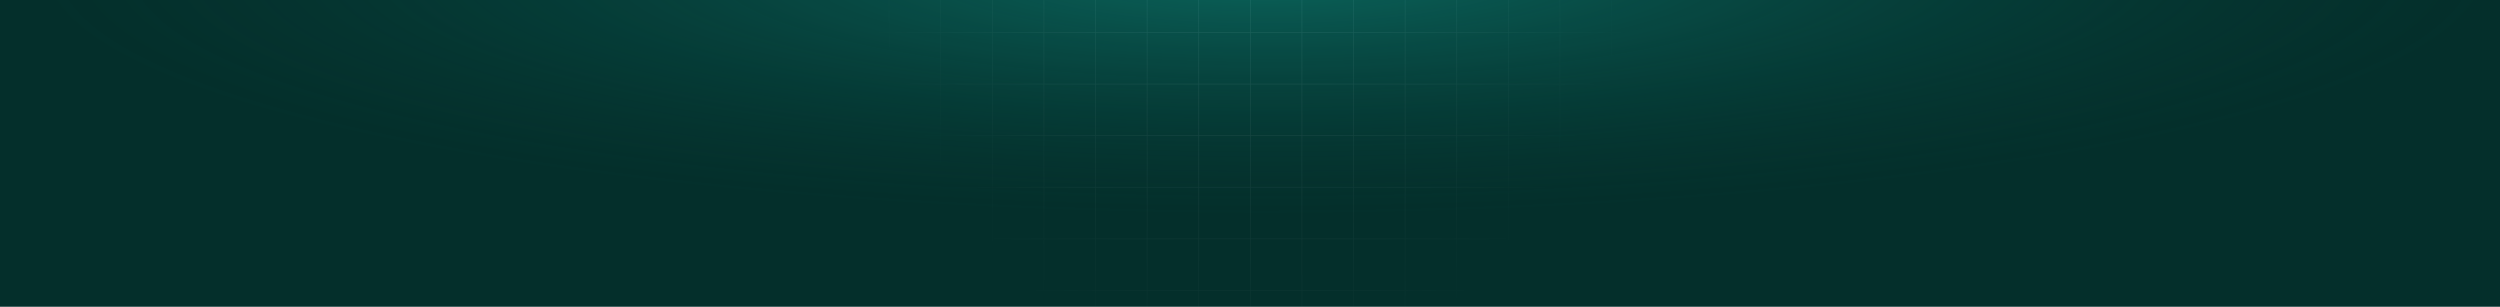
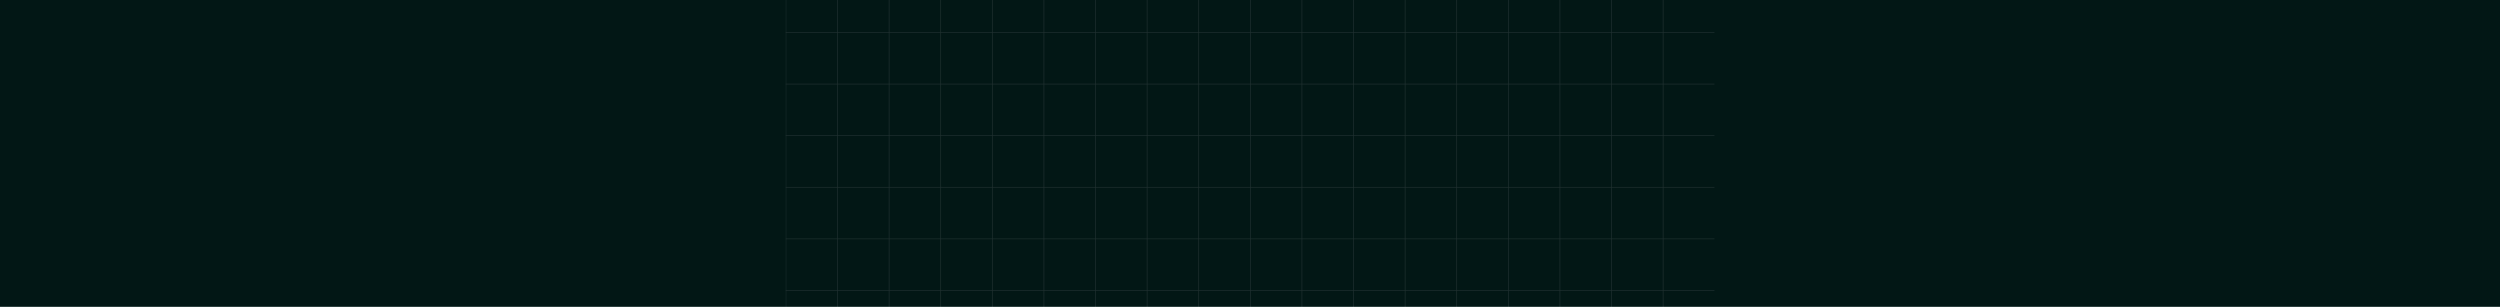
<svg xmlns="http://www.w3.org/2000/svg" width="1728" height="212" viewBox="0 0 1728 212" fill="none">
-   <g clip-path="url(#clip0_14650_48349)">
+   <g clipPath="url(#clip0_14650_48349)">
    <rect width="1728" height="212" fill="#042F2B" />
    <g opacity="0.3">
      <mask id="mask0_14650_48349" style="mask-type:alpha" maskUnits="userSpaceOnUse" x="543" y="-334" width="642" height="642">
        <rect width="642" height="642" transform="translate(543 -334)" fill="url(#paint0_radial_14650_48349)" />
      </mask>
      <g mask="url(#mask0_14650_48349)">
-         <g clip-path="url(#clip1_14650_48349)">
-           <g clip-path="url(#clip2_14650_48349)">
+         <g clipPath="url(#clip1_14650_48349)">
+           <g clipPath="url(#clip2_14650_48349)">
            <line x1="543.223" y1="-334" x2="543.223" y2="308" stroke="#D0D5DD" stroke-width="0.446" />
            <line x1="578.889" y1="-334" x2="578.889" y2="308" stroke="#D0D5DD" stroke-width="0.446" />
            <line x1="614.557" y1="-334" x2="614.557" y2="308" stroke="#D0D5DD" stroke-width="0.446" />
            <line x1="650.223" y1="-334" x2="650.223" y2="308" stroke="#D0D5DD" stroke-width="0.446" />
            <line x1="685.889" y1="-334" x2="685.889" y2="308" stroke="#D0D5DD" stroke-width="0.446" />
            <line x1="721.557" y1="-334" x2="721.557" y2="308" stroke="#D0D5DD" stroke-width="0.446" />
            <line x1="757.223" y1="-334" x2="757.223" y2="308" stroke="#D0D5DD" stroke-width="0.446" />
            <line x1="792.889" y1="-334" x2="792.889" y2="308" stroke="#D0D5DD" stroke-width="0.446" />
            <line x1="828.557" y1="-334" x2="828.557" y2="308" stroke="#D0D5DD" stroke-width="0.446" />
            <line x1="864.223" y1="-334" x2="864.223" y2="308" stroke="#D0D5DD" stroke-width="0.446" />
            <line x1="899.889" y1="-334" x2="899.889" y2="308" stroke="#D0D5DD" stroke-width="0.446" />
            <line x1="935.557" y1="-334" x2="935.557" y2="308" stroke="#D0D5DD" stroke-width="0.446" />
            <line x1="971.223" y1="-334" x2="971.223" y2="308" stroke="#D0D5DD" stroke-width="0.446" />
            <line x1="1006.89" y1="-334" x2="1006.89" y2="308" stroke="#D0D5DD" stroke-width="0.446" />
            <line x1="1042.56" y1="-334" x2="1042.56" y2="308" stroke="#D0D5DD" stroke-width="0.446" />
            <line x1="1078.22" y1="-334" x2="1078.22" y2="308" stroke="#D0D5DD" stroke-width="0.446" />
            <line x1="1113.89" y1="-334" x2="1113.89" y2="308" stroke="#D0D5DD" stroke-width="0.446" />
            <line x1="1149.56" y1="-334" x2="1149.56" y2="308" stroke="#D0D5DD" stroke-width="0.446" />
          </g>
-           <g clip-path="url(#clip3_14650_48349)">
+           <g clipPath="url(#clip3_14650_48349)">
            <line x1="436" y1="22.444" x2="1292" y2="22.444" stroke="#D0D5DD" stroke-width="0.446" />
            <line x1="436" y1="58.11" x2="1292" y2="58.11" stroke="#D0D5DD" stroke-width="0.446" />
            <line x1="436" y1="93.777" x2="1292" y2="93.777" stroke="#D0D5DD" stroke-width="0.446" />
            <line x1="436" y1="129.444" x2="1292" y2="129.444" stroke="#D0D5DD" stroke-width="0.446" />
            <line x1="436" y1="165.11" x2="1292" y2="165.11" stroke="#D0D5DD" stroke-width="0.446" />
            <line x1="436" y1="200.777" x2="1292" y2="200.777" stroke="#D0D5DD" stroke-width="0.446" />
          </g>
        </g>
      </g>
    </g>
    <rect width="1728" height="212" transform="matrix(1 0 0 -1 0 212)" fill="url(#paint1_radial_14650_48349)" fill-opacity="0.5" />
  </g>
  <defs>
    <radialGradient id="paint0_radial_14650_48349" cx="0" cy="0" r="1" gradientUnits="userSpaceOnUse" gradientTransform="translate(321 -7.65324e-05) rotate(90) scale(642 335.083)">
      <stop />
-       <stop offset="0.953" stop-opacity="0" />
+       <stop offset="0.953" stopOpacity="0" />
    </radialGradient>
    <radialGradient id="paint1_radial_14650_48349" cx="0" cy="0" r="1" gradientUnits="userSpaceOnUse" gradientTransform="translate(874.506 233.046) rotate(-90) scale(170.678 853.494)">
-       <stop stop-color="#14B8A9" stop-opacity="0.8" />
-       <stop offset="1" stop-color="#09524B" stop-opacity="0" />
+       <stop stopColor="#14B8A9" stopOpacity="0.8" />
+       <stop offset="1" stopColor="#09524B" stopOpacity="0" />
    </radialGradient>
    <clipPath id="clip0_14650_48349">
      <rect width="1728" height="212" fill="white" />
    </clipPath>
    <clipPath id="clip1_14650_48349">
      <rect width="856" height="642" fill="white" transform="translate(436 -334)" />
    </clipPath>
    <clipPath id="clip2_14650_48349">
      <rect width="856" height="642" fill="white" transform="translate(436 -334)" />
    </clipPath>
    <clipPath id="clip3_14650_48349">
      <rect width="856" height="642" fill="white" transform="translate(436 -334)" />
    </clipPath>
  </defs>
</svg>
